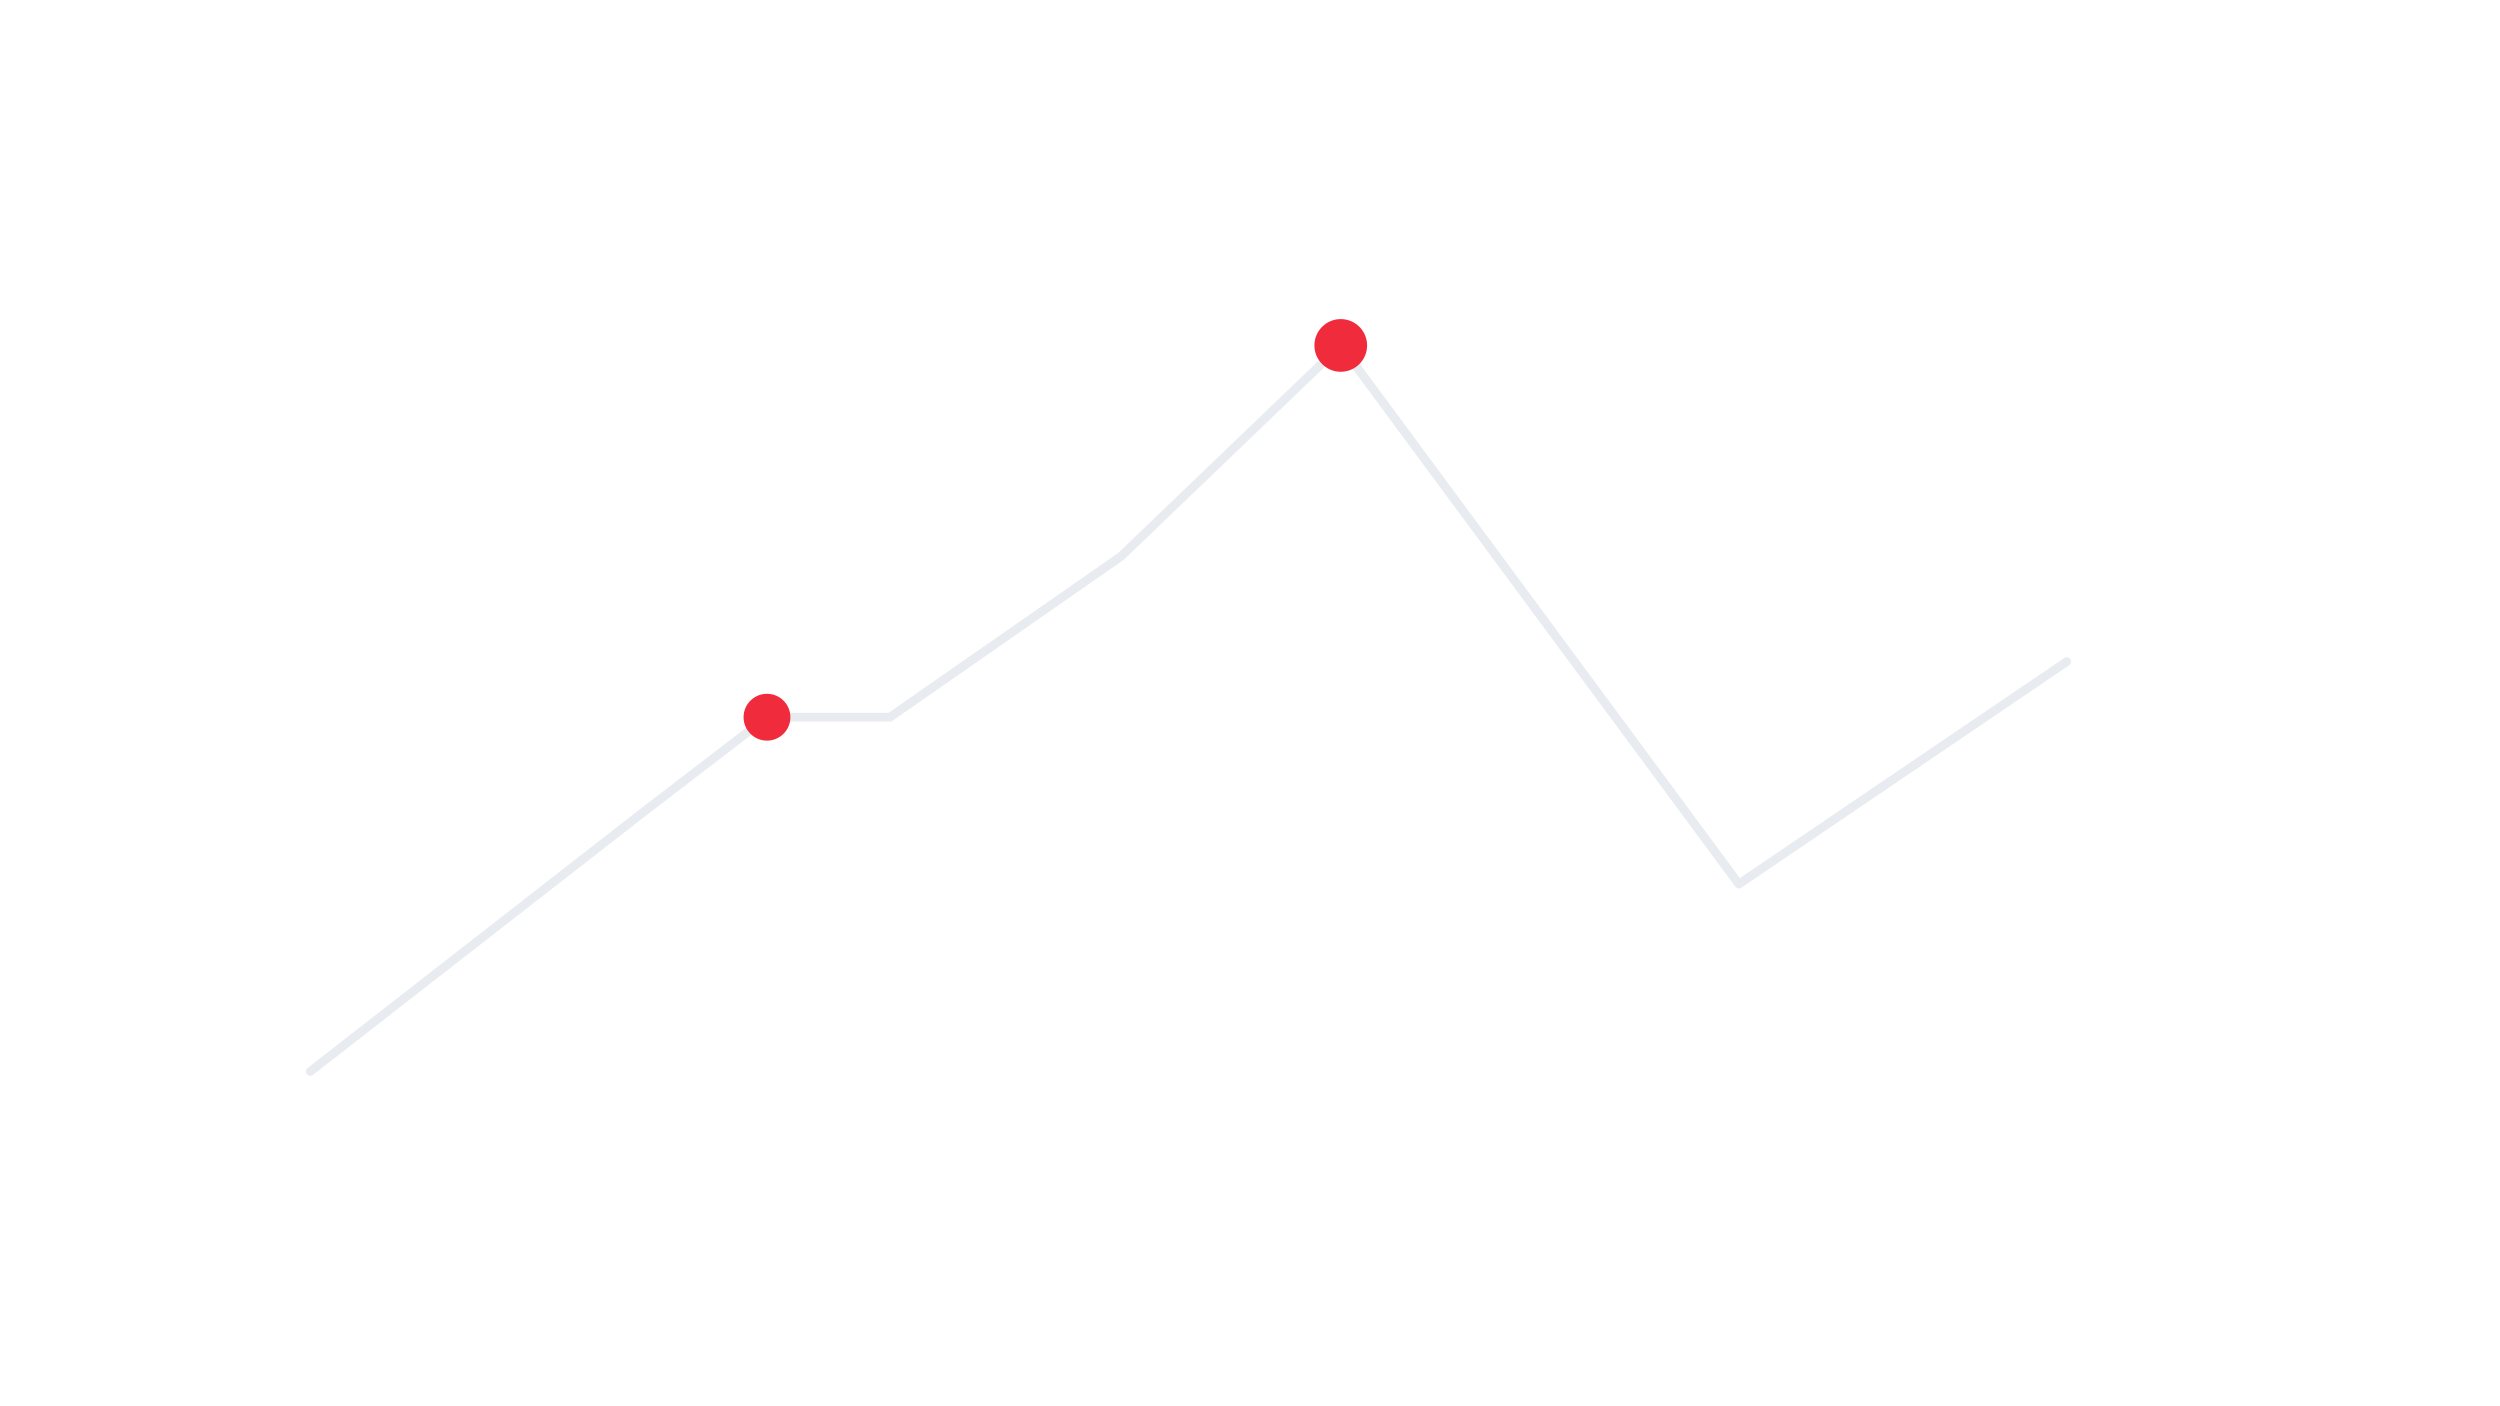
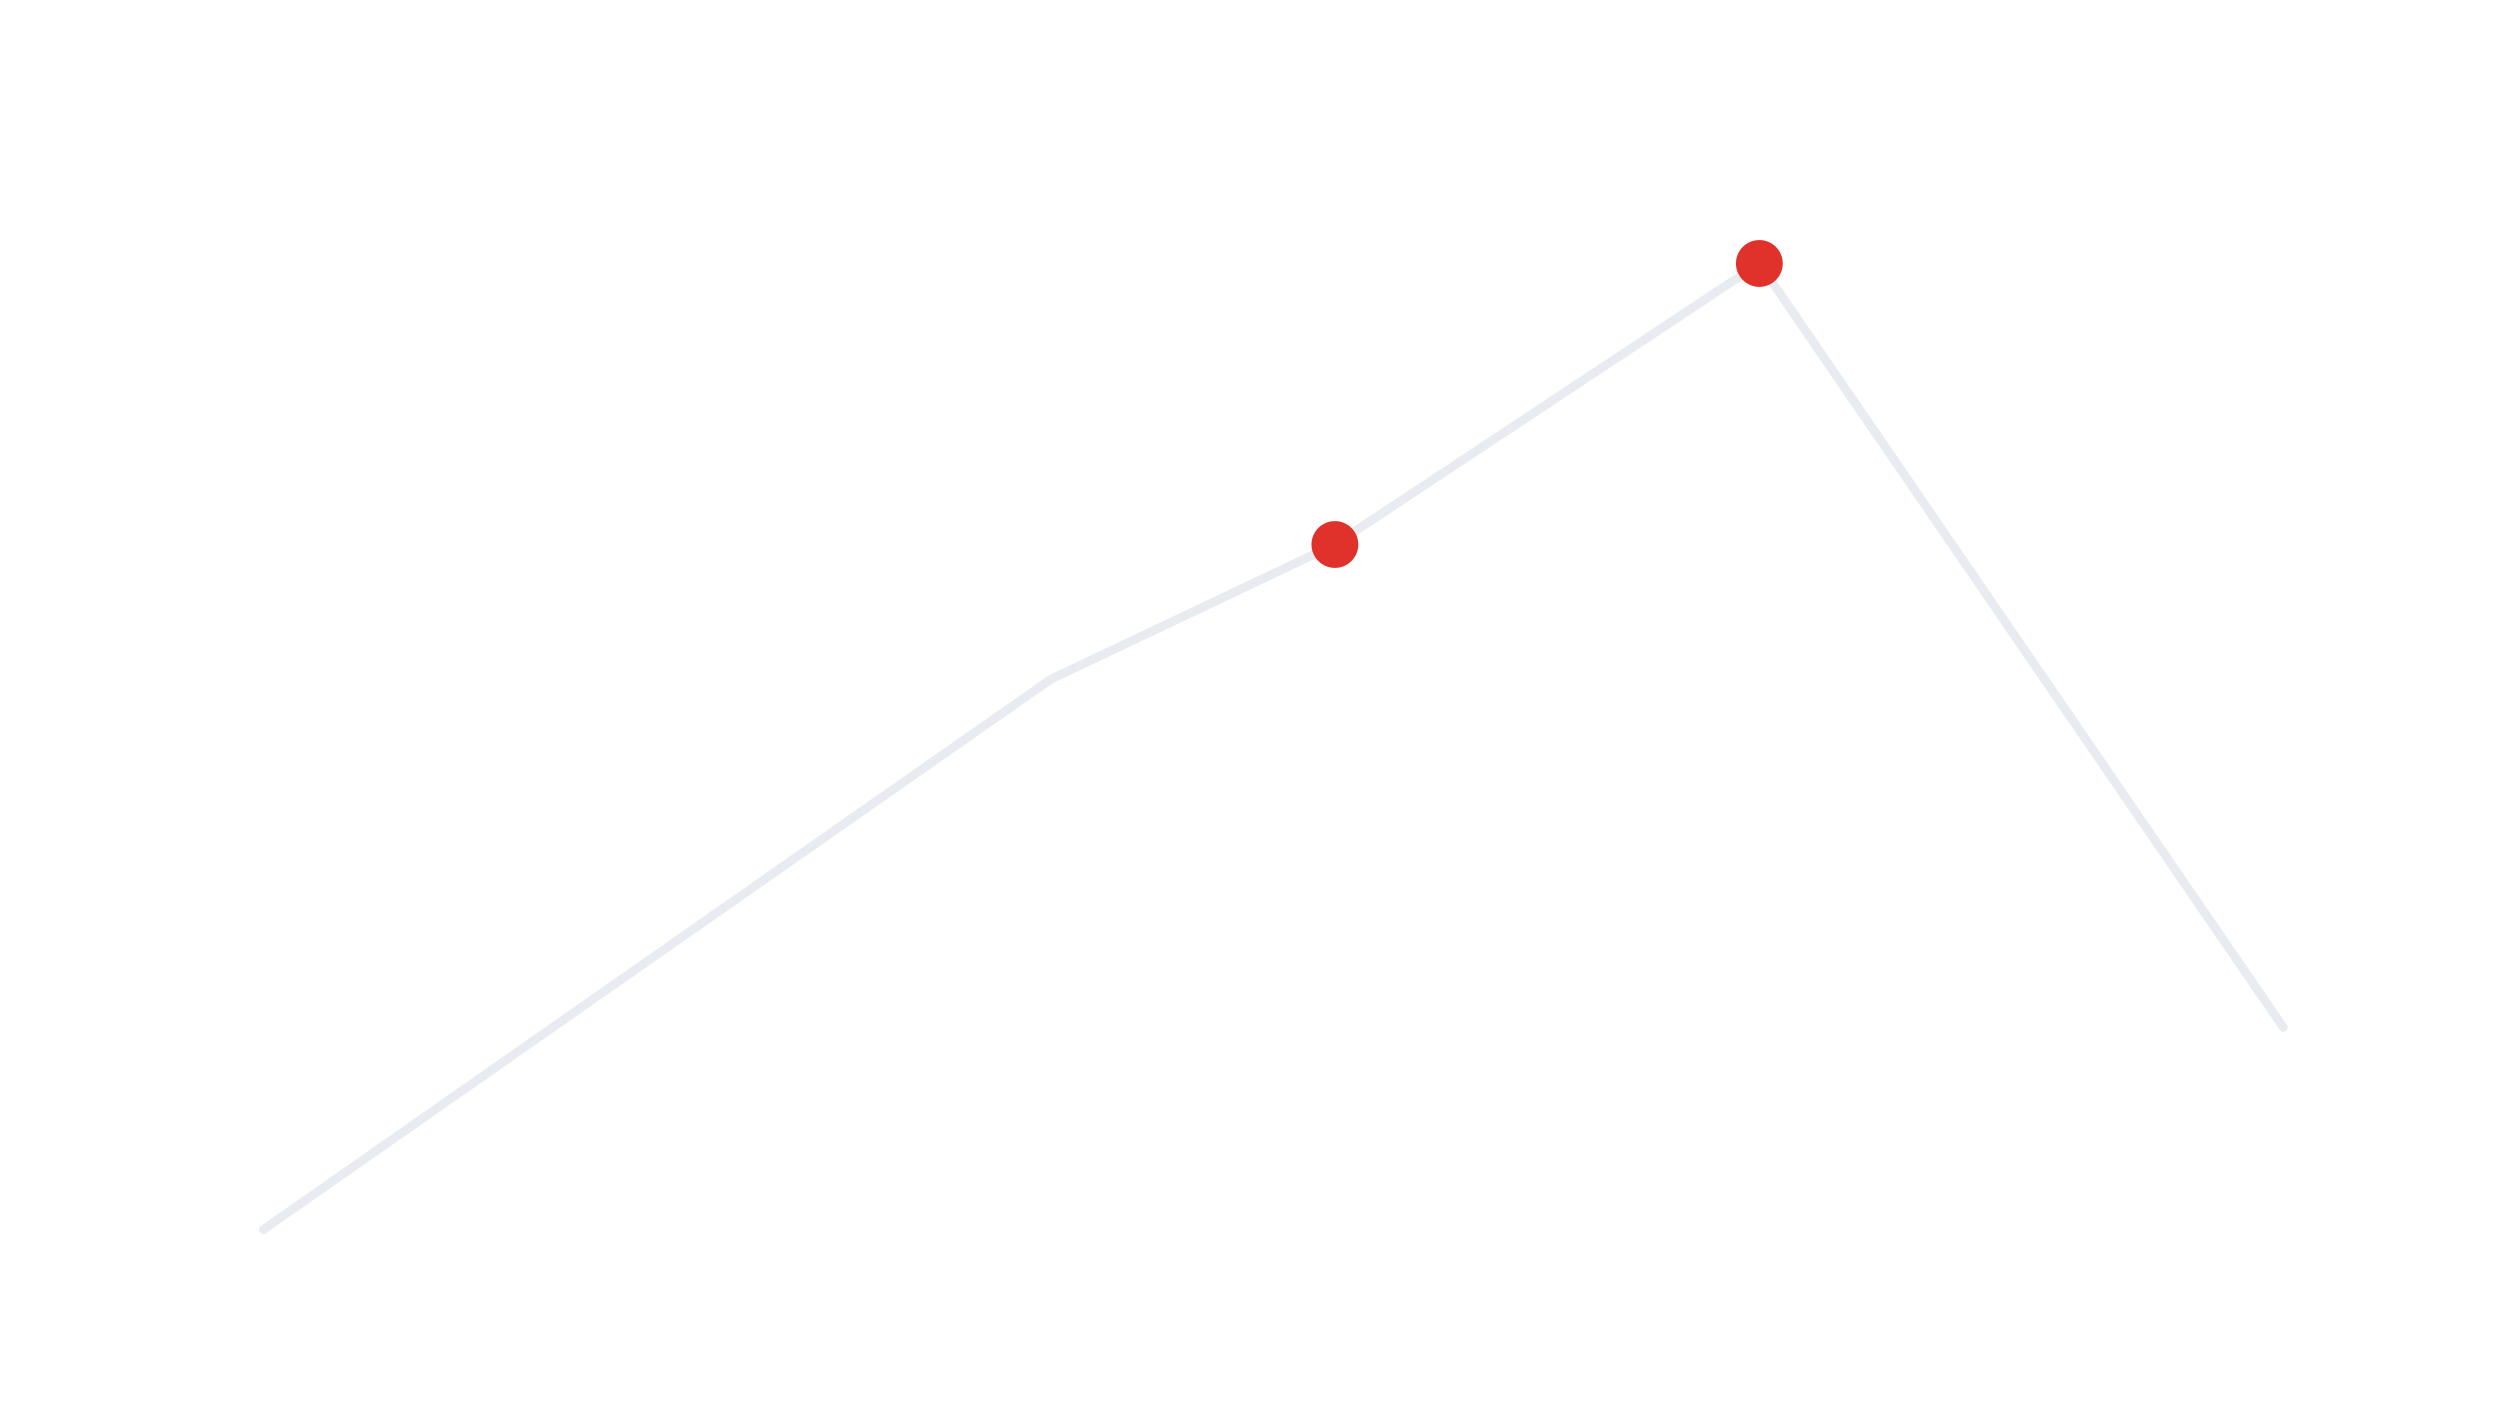
<svg xmlns="http://www.w3.org/2000/svg" width="854" height="480" viewBox="0 0 854 480">
-   <path id="peak_line" d="M 106 366 L 219 278 L 262 245 L 304 245 L 383 190 L 458 118 L 594 302 L 706 226" fill="none" stroke="#E8EBF0" stroke-width="3" stroke-linecap="round" stroke-linejoin="round" />
-   <circle id="red_rising_marker" cx="262" cy="245" r="8" fill="#F02B3C" />
-   <circle id="red_peak_marker" cx="458" cy="118" r="9" fill="#F02B3C" />
+   <path id="peak_line" d="M 90 420 L 359 232 L 456 186 L 601 90 L 780 351" fill="none" stroke="#E8EBF0" stroke-width="3" stroke-linecap="round" stroke-linejoin="round" />
+   <circle id="red_rising_marker" cx="456" cy="186" r="8" fill="#E0322A" />
+   <circle id="red_peak_marker" cx="601" cy="90" r="8" fill="#E0322A" />
</svg>
